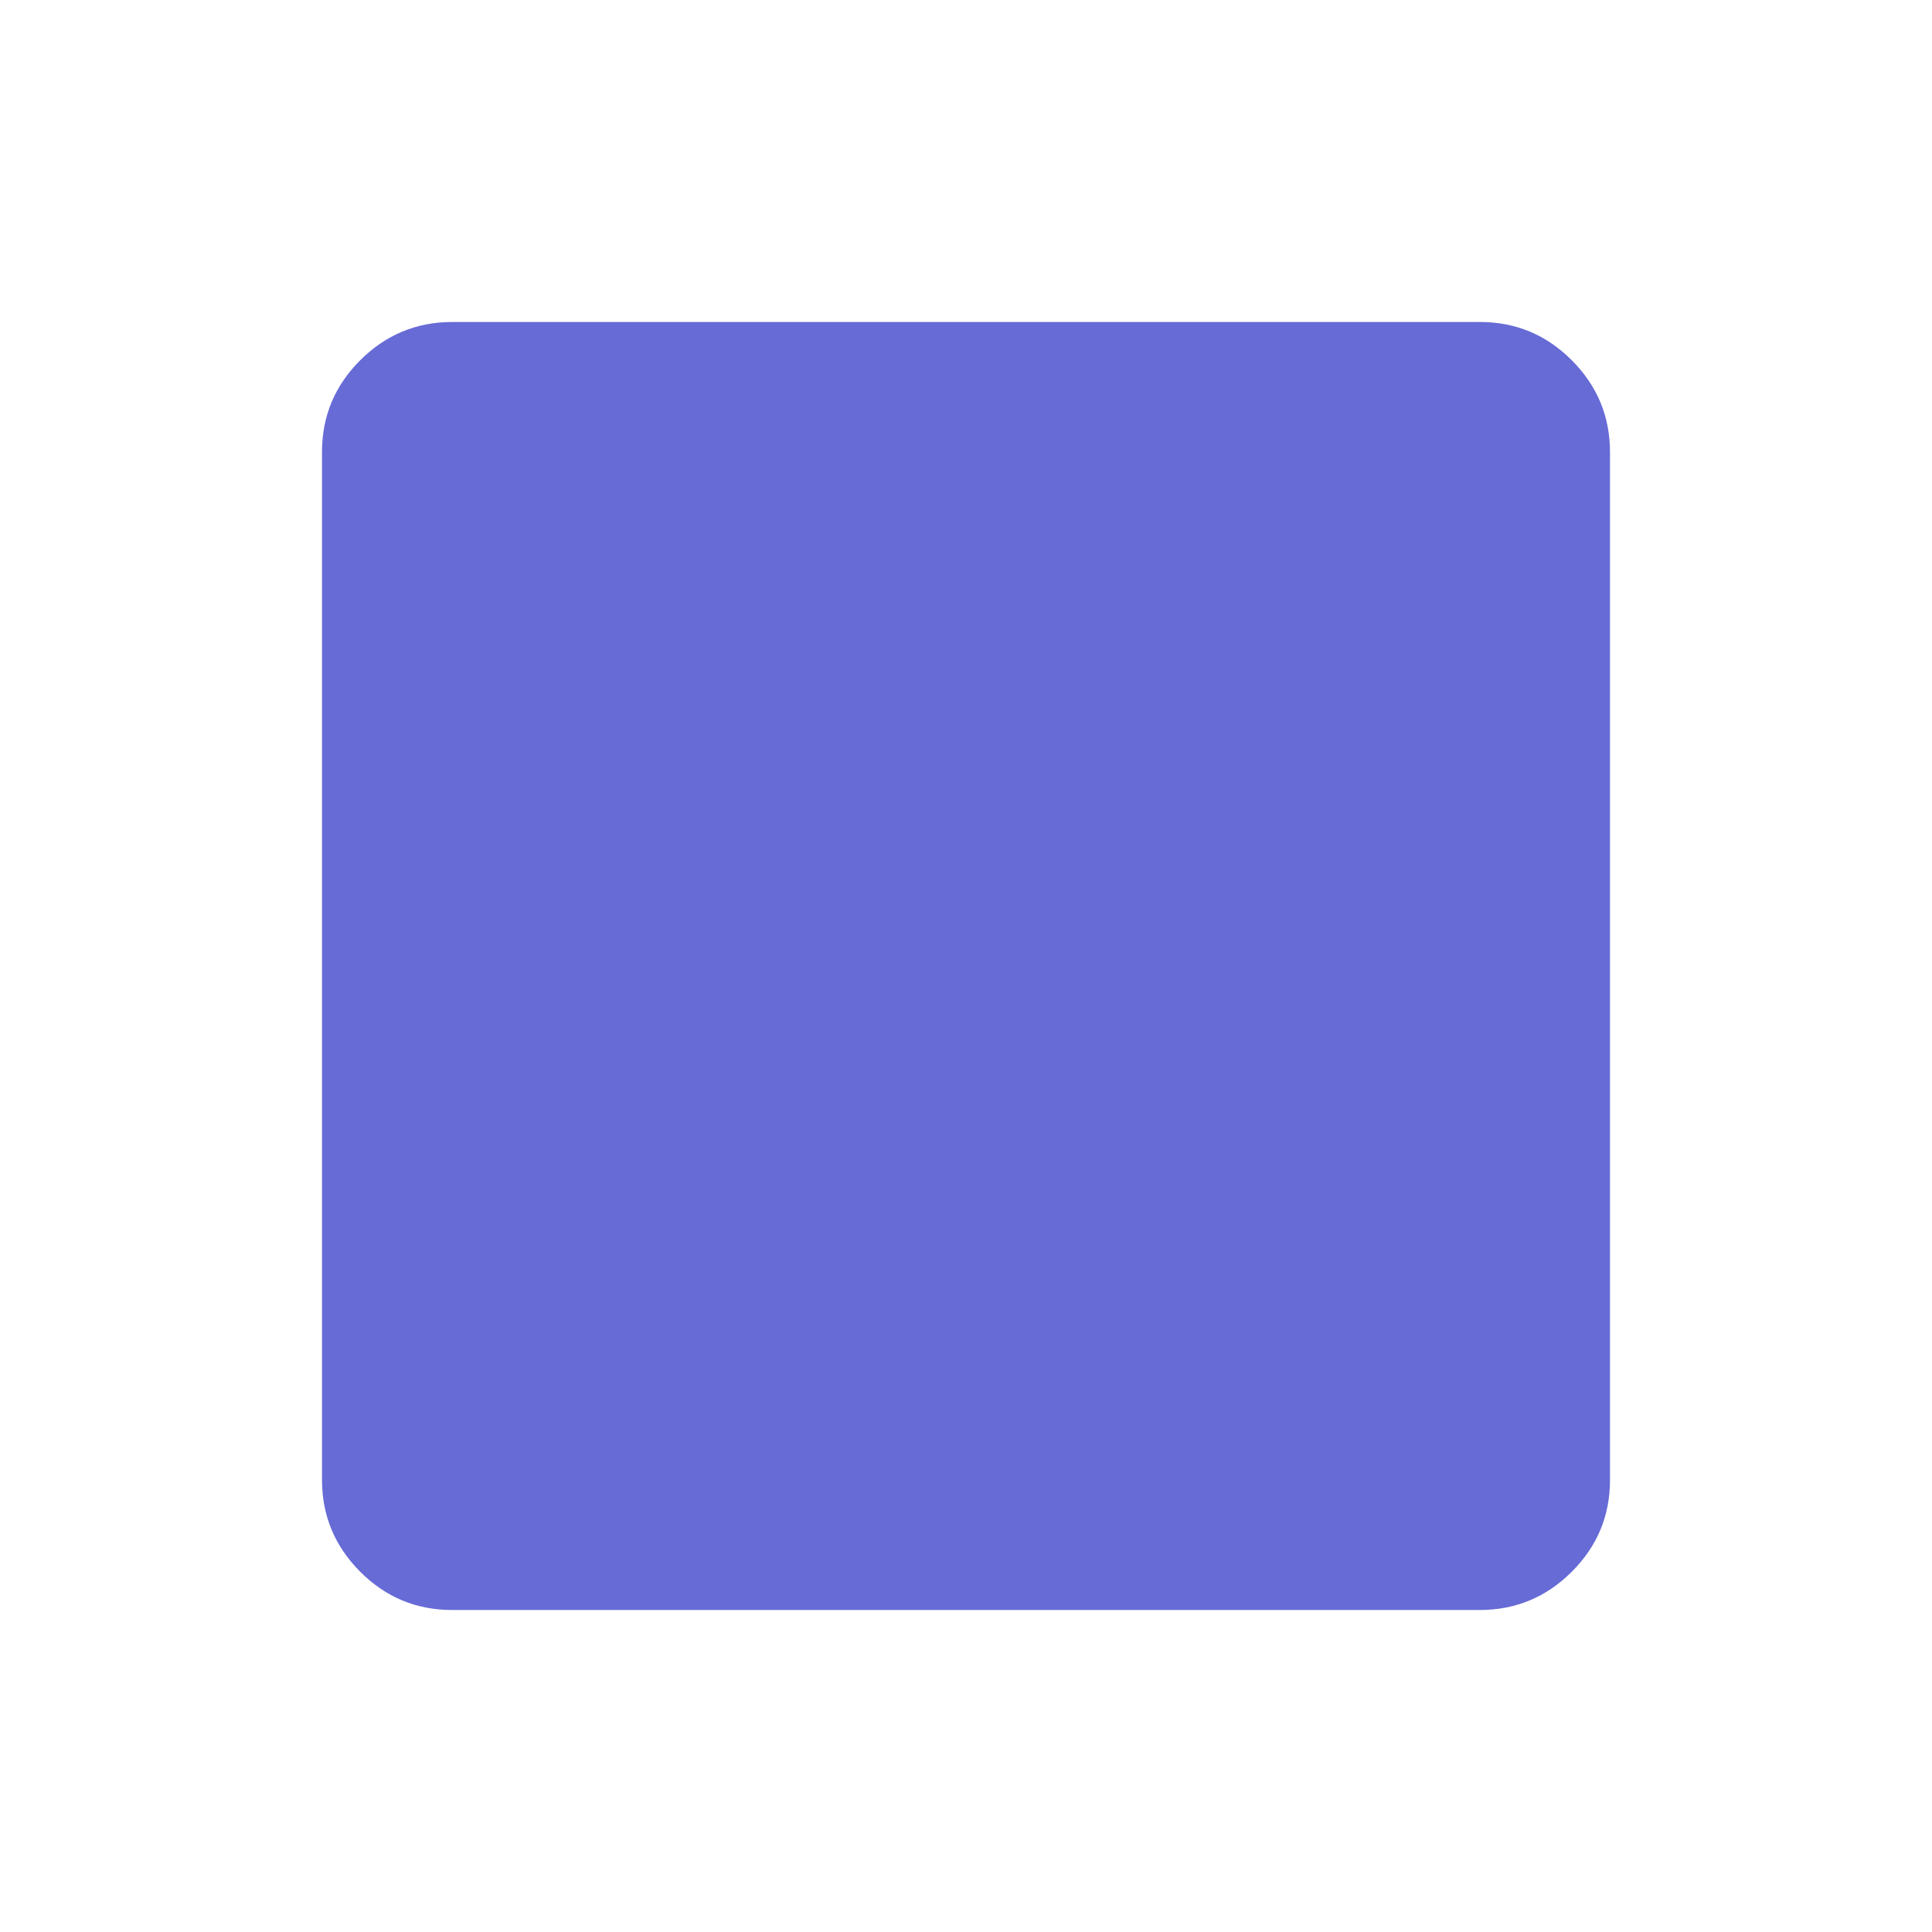
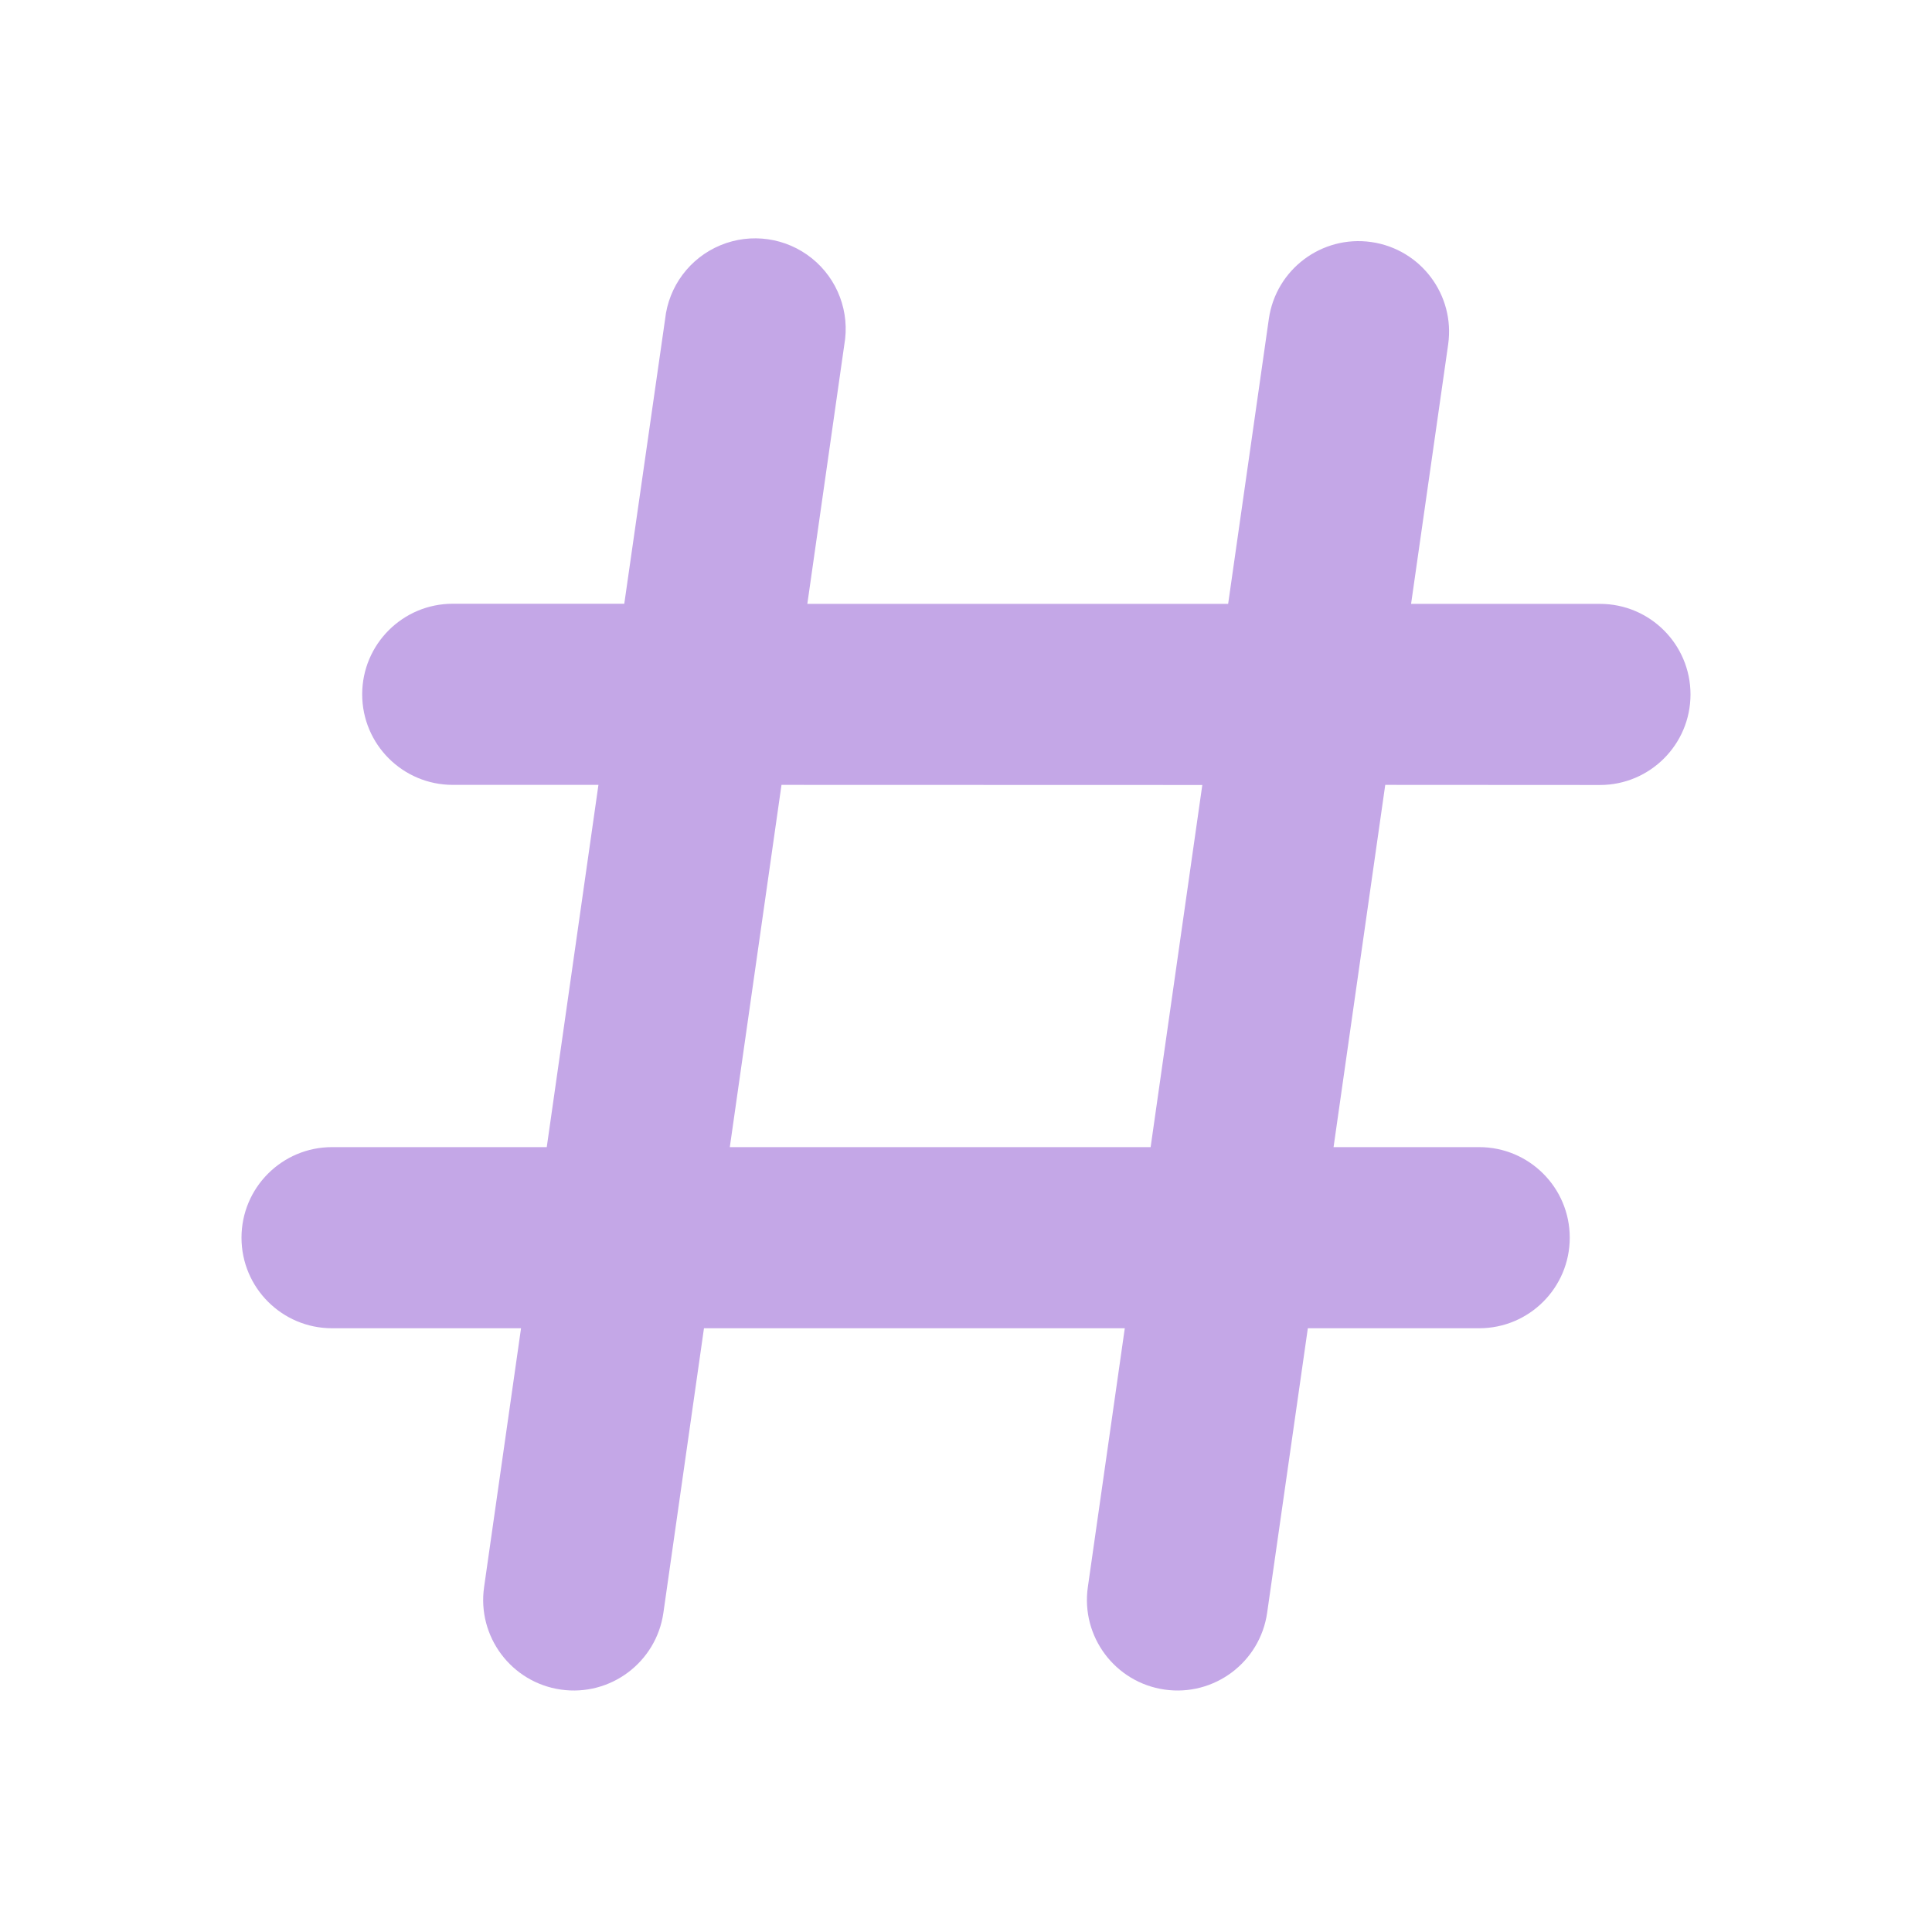
- <svg xmlns="http://www.w3.org/2000/svg" width="100" height="100" viewBox="0 0 24 24">
-   <path fill="#1b21c1a9" d="M5.616 20q-.667 0-1.141-.475T4 18.386V5.615q0-.666.475-1.14T5.615 4h12.77q.666 0 1.14.475T20 5.615v12.77q0 .666-.475 1.14t-1.14.475z" />
+ <svg xmlns="http://www.w3.org/2000/svg" width="32" height="32" viewBox="0 0 16 16">
+   <path fill="#c4a7e7" d="M11.993 2.853a.75.75 0 0 0-1.485-.212l-.337 2.36H6.686l.306-2.145a.75.75 0 1 0-1.484-.212L5.17 5H3.75a.75.75 0 0 0-.001 1.5h1.207l-.428 3H2.75a.75.75 0 1 0 0 1.5h1.565l-.306 2.144a.75.75 0 1 0 1.485.212L5.83 11h3.485l-.306 2.144a.75.75 0 1 0 1.485.212L10.831 11h1.419a.75.75 0 0 0 0-1.5h-1.206l.428-3l1.778.001a.75.75 0 0 0 0-1.5h-1.564zM9.957 6.501L9.529 9.5H6.044l.428-3z" />
</svg>
